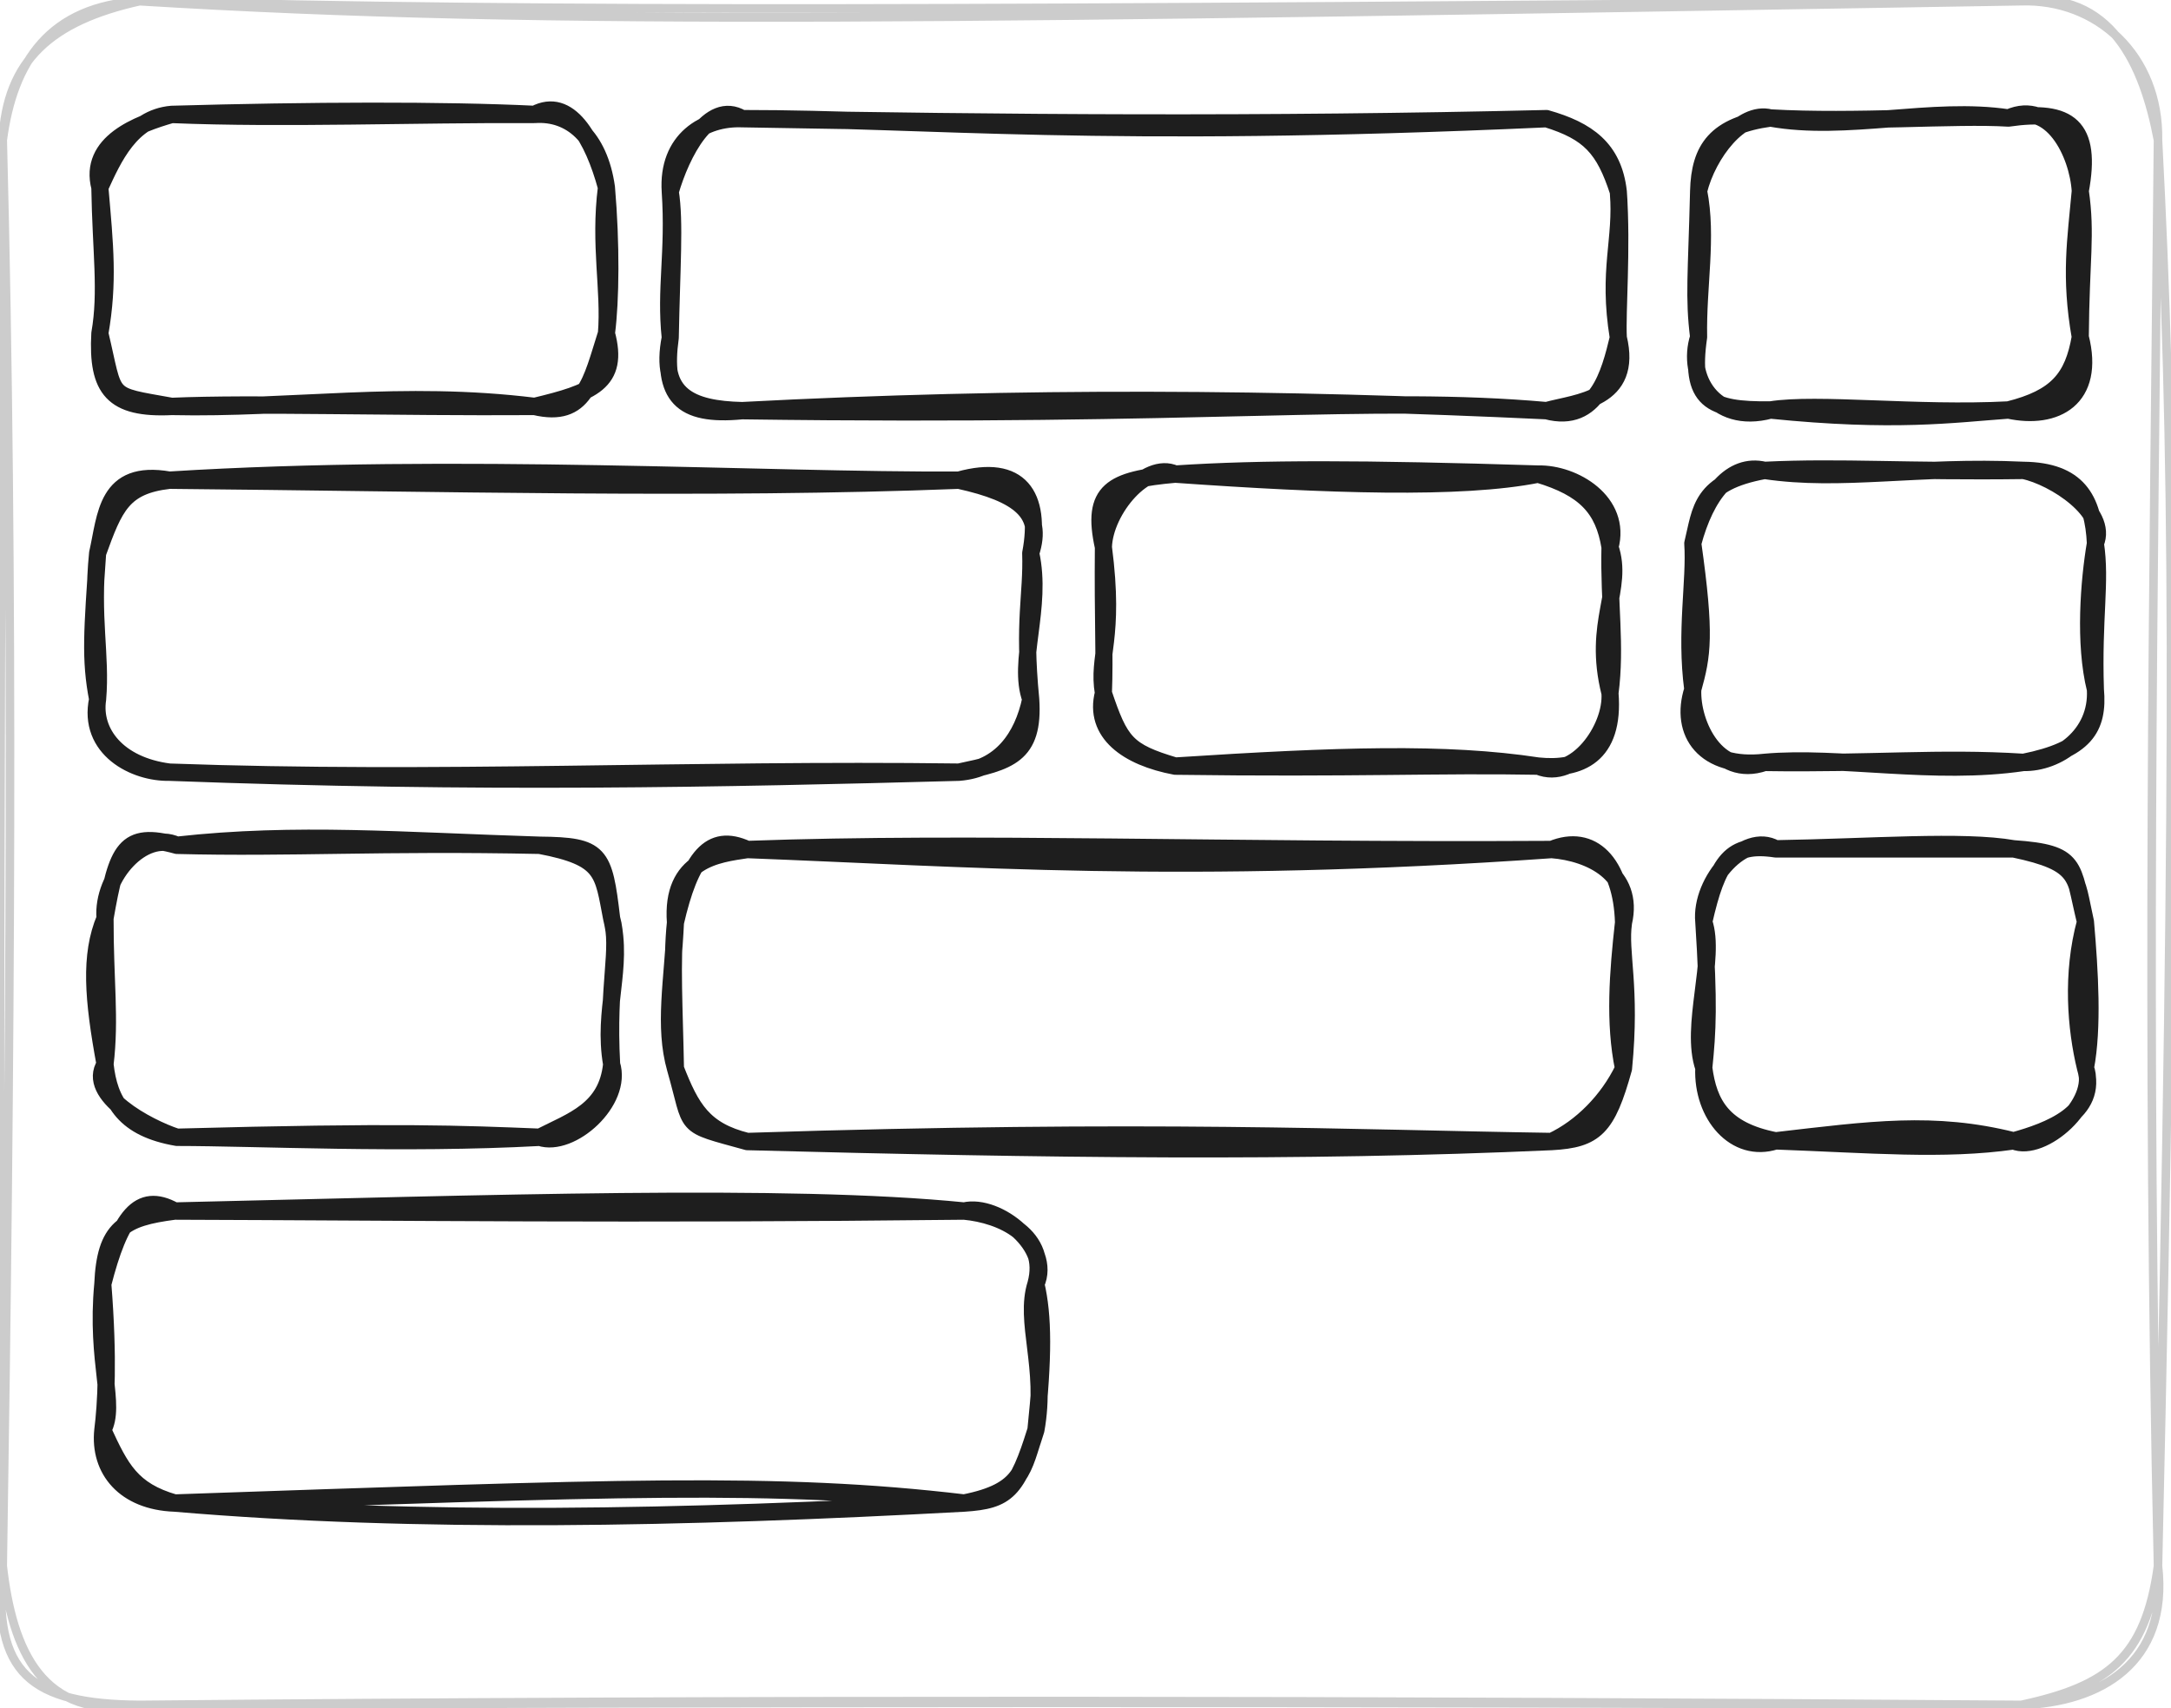
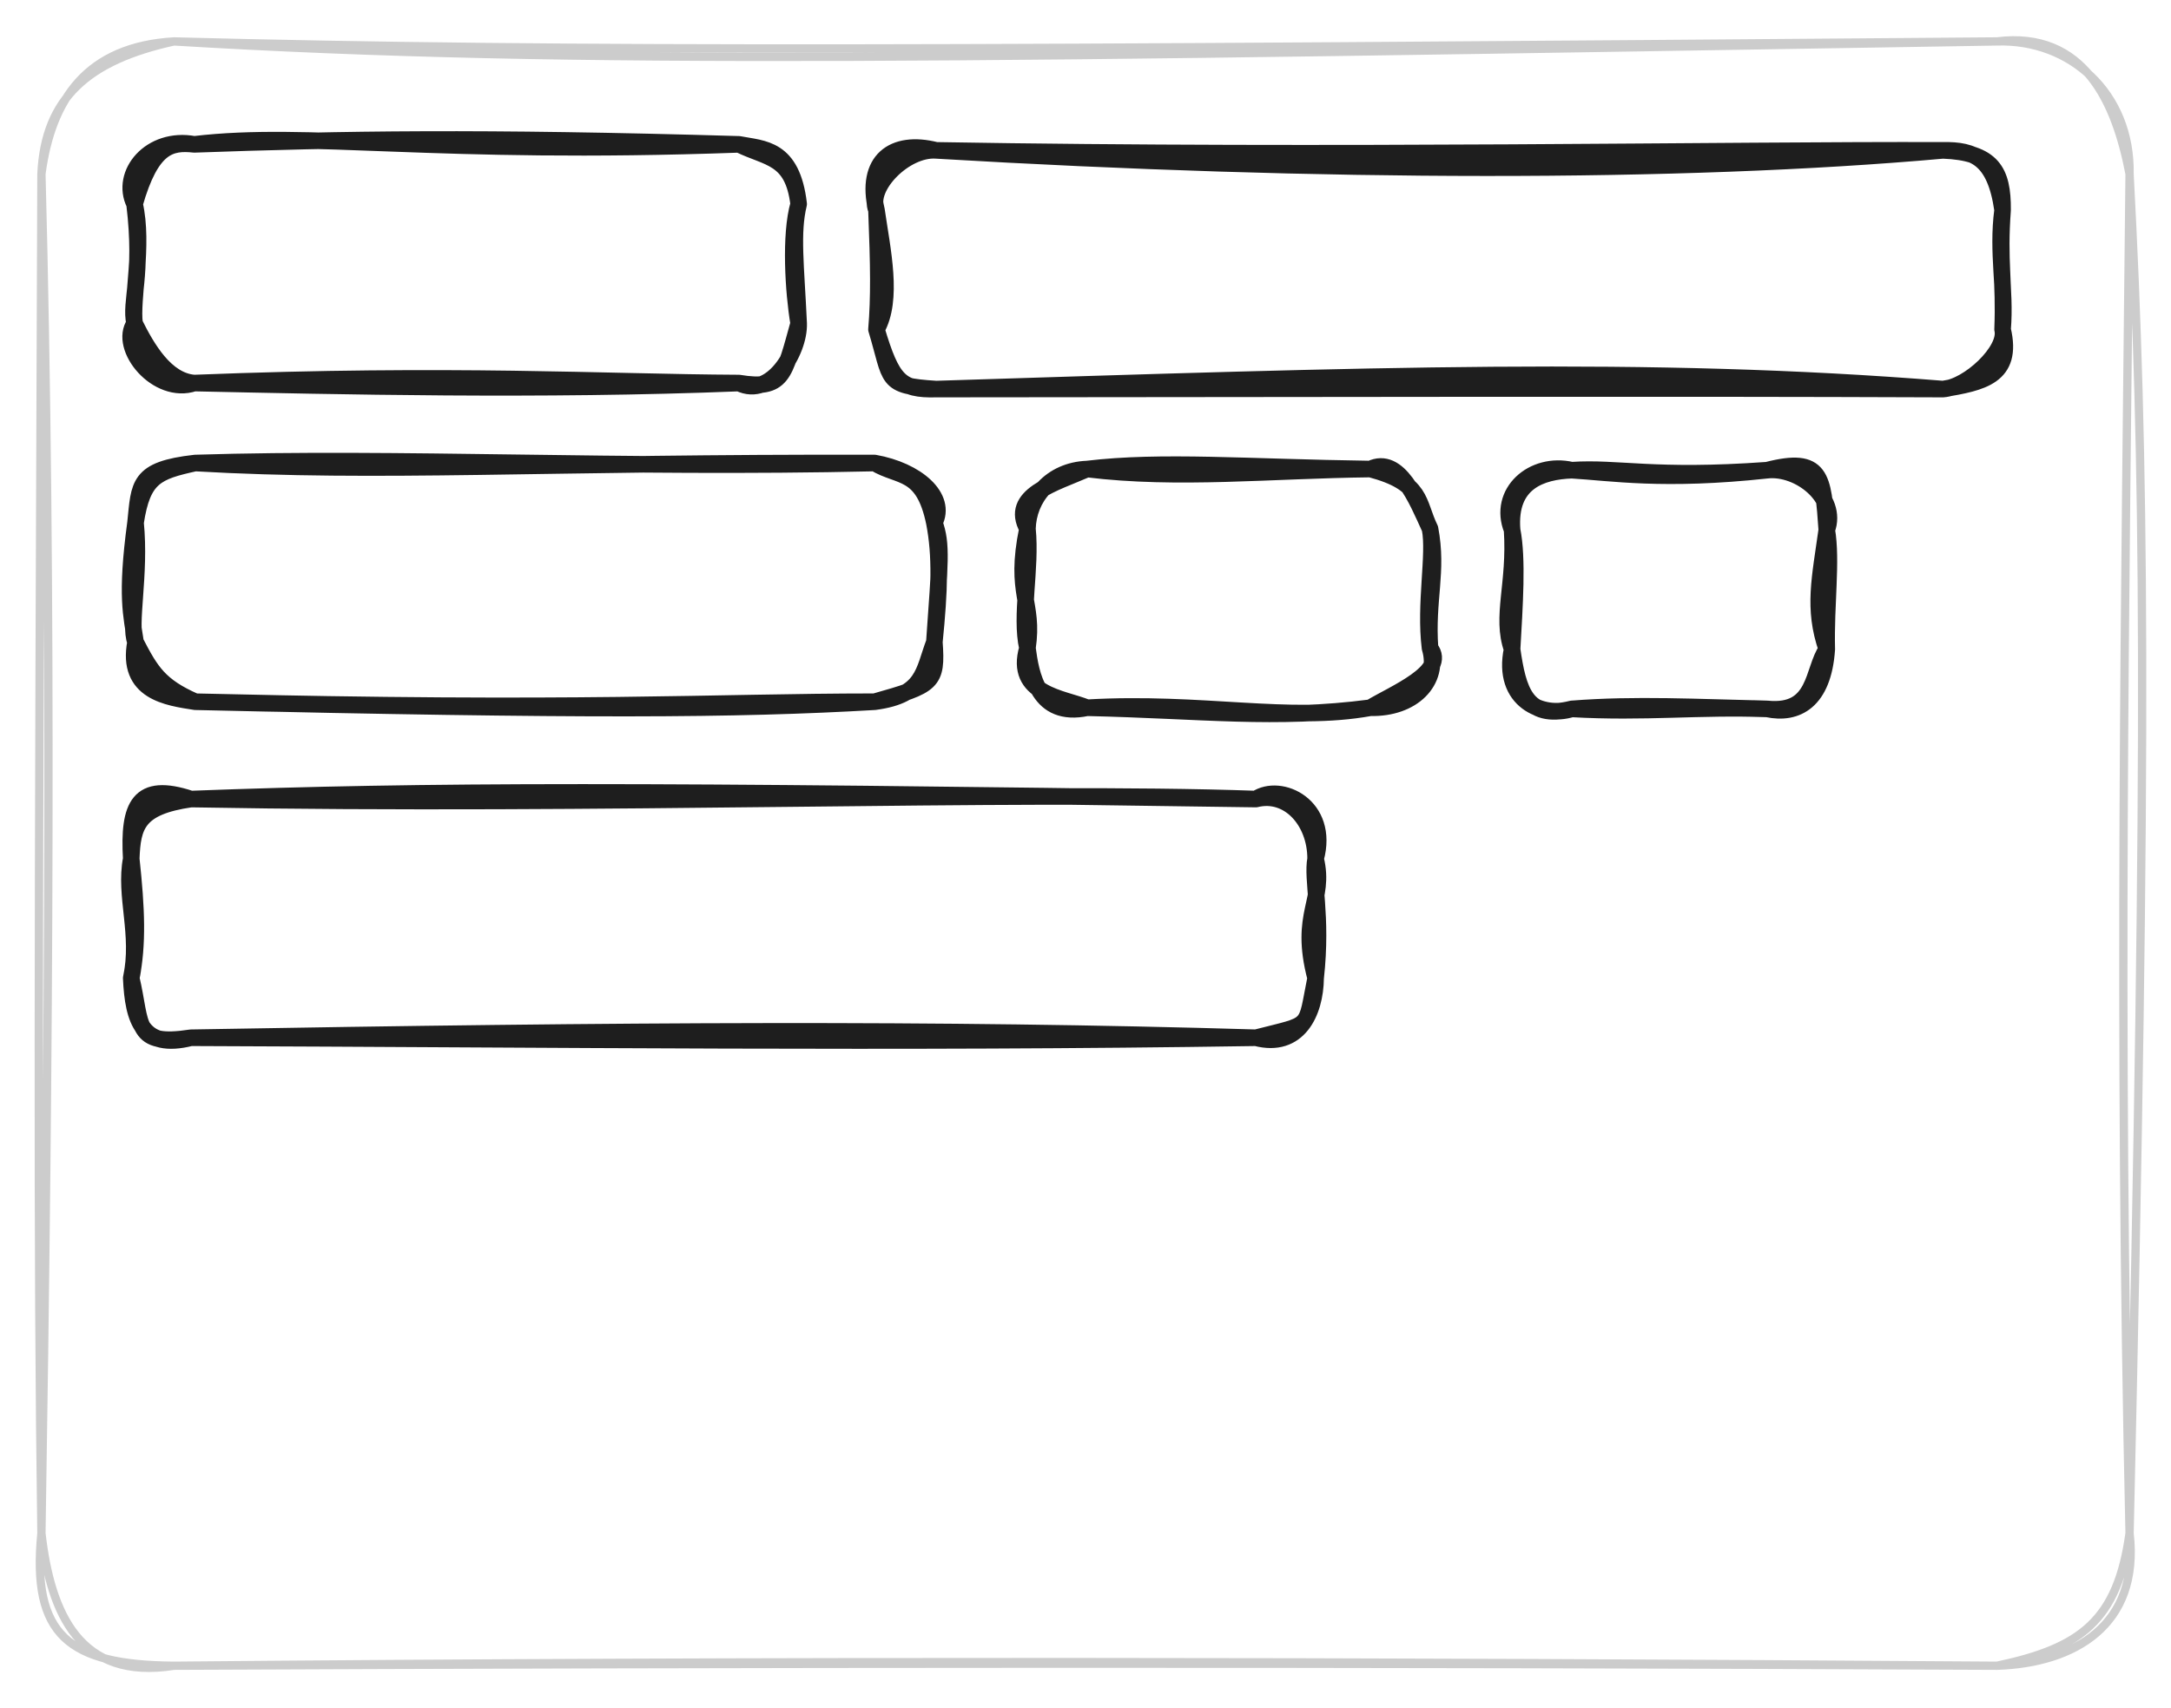
- <svg xmlns="http://www.w3.org/2000/svg" width="1048.226" height="824.341" preserveAspectRatio="none" viewBox="9.359 9.735 507.793 392.943">
-   <path fill="none" stroke="#1e1e1e" stroke-linecap="round" stroke-width="4" d="M423.46 36.894c17.72 3.14 37.8-2.66 55.67 0m-55.67 0c19.96 1.12 43.23-.76 55.67 0m0 0c14.36-2.06 19.59 2.02 16.8 16.8m-16.8-16.8c10.02-4.37 16.25 8.08 16.8 16.8m0 0c-1.01 11.15-2.5 19.63 0 33.61m0-33.61c1.49 10 .13 15.85 0 33.61m0 0c3.67 14.12-5.71 19.16-16.8 16.8m16.8-16.8c-1.67 9.5-5.49 14.02-16.8 16.8m0 0c-13.04.92-26.74 2.89-55.67 0m55.67 0c-21.44 1.1-44.67-1.73-55.67 0m0 0c-14.31.15-18.94-2.22-16.8-16.8m16.8 16.8c-13.26 3.51-19.8-7.63-16.8-16.8m0 0c-.24-11.69 2.15-22.94 0-33.61m0 33.61c-1.16-9.16-.48-14.33 0-33.61m0 0c.26-9.63 3.94-15.07 16.8-16.8m-16.8 16.8c2.17-8.72 9.95-18.57 16.8-16.8" />
-   <path fill="none" stroke="#1e1e1e" stroke-linecap="round" stroke-width="4" d="M48.991 120.26c67.23-4.12 139.6.26 184.65 0m-184.65 0c62.46.55 126.73 2.23 184.65 0m0 0c14.26-3.91 19.36 3.51 16.8 16.8m-16.8-16.8c14.22 3.09 19.89 7.56 16.8 16.8m0 0c2.82 12.56-3.21 24.98 0 33.61m0-33.61c.32 9.8-1.8 15.43 0 33.61m0 0c.88 12.96-5.13 14.38-16.8 16.8m16.8-16.8c-1.86 8.82-7.09 16.07-16.8 16.8m0 0c-62.99-.81-122.02 2.22-184.65 0m184.65 0c-55.37 1.47-112.09 2.68-184.65 0m0 0c-8.13.18-19.26-5.36-16.8-16.8m16.8 16.8c-12.18-1.54-17.97-9.18-16.8-16.8m0 0c-1.82-9.28-1.23-15.77 0-33.61m0 33.61c.89-10.16-1.51-18.65 0-33.61m0 0c3.95-10.75 5.89-15.56 16.8-16.8m-16.8 16.8c1.98-8.51 1.89-19.38 16.8-16.8" />
-   <path fill="none" stroke="#1e1e1e" stroke-linecap="round" stroke-width="4" d="M49.514 36.073c32.36-.9 63.47-1.01 84.89 0m-84.89 0c26.28 1.07 56.99-.15 84.89 0m0 0c8.45-.61 15.16 5.29 16.8 16.8m-16.8-16.8c8.01-4.17 13.63 5.33 16.8 16.8m0 0c1.13 12.91 1.01 26.03 0 33.61m0-33.61c-1.72 13.27.83 23.66 0 33.61m0 0c-3.6 11.09-4.98 19.55-16.8 16.8m16.8-16.8c3.1 11.25-3.37 13.63-16.8 16.8m0 0c-31.12-3.77-56.83.61-84.89 0m84.89 0c-33.18.21-66-.81-84.89 0m0 0c-13.81.65-17.51-3.98-16.8-16.8m16.8 16.8c-15.45-2.73-13.06-1.39-16.8-16.8m0 0c2.09-11.83 1.19-20.14 0-33.61m0 33.61c1.72-9.65.24-18.82 0-33.61m0 0c-2.74-10.28 8.92-14.57 16.8-16.8m-16.8 16.8c3.14-6.76 7.31-16 16.8-16.8" />
-   <path fill="none" stroke="#1e1e1e" stroke-linecap="round" stroke-width="4" d="M182.93 37.048c43.67-.01 82.61 4.7 188.15 0m-188.15 0c60.88 1.09 122.14 1.56 188.15 0m0 0c9.62 2.68 15.66 6.93 16.8 16.8m-16.8-16.8c10.09 3.07 13.48 6.81 16.8 16.8m0 0c.97 11.15-2.61 17.89 0 33.61m0-33.61c.93 13.37-.32 27.56 0 33.61m0 0c-2.01 8.24-5.05 19.87-16.8 16.8m16.8-16.8c3.51 14.29-9.41 14.82-16.8 16.8m0 0c-41.33-3.6-77.71 1.49-188.15 0m188.15 0c-62.26-2.9-122.68-3.38-188.15 0m0 0c-12-.28-19.47-3.46-16.8-16.8m16.8 16.8c-14.52 1.39-18.66-3.6-16.8-16.8m0 0c.3-16.09 1.14-26.7 0-33.61m0 33.61c-1.21-11.32.95-19.56 0-33.61m0 0c-.8-11.9 7.96-17.14 16.8-16.8m-16.8 16.8c2.59-8.84 9.07-21.34 16.8-16.8" />
+ <svg xmlns="http://www.w3.org/2000/svg" width="1048.226" height="824.341" viewBox="0 0 524.113 412.171">
  <path fill="none" stroke="#ccc" stroke-linecap="round" stroke-width="2" d="M42 10c97.02 5.85 192.9 4.05 440.11 0M42 10c97.09 2.54 193.07 1.97 440.11 0m0 0c17.65-.56 32.34 12.44 32 32m-32-32c21.01-2.62 28.67 14.67 32 32m0 0c3.61 68.12 4.48 132.57 0 328.17m0-328.17c-1 102.02-2.81 204.17 0 328.17m0 0c2.57 22.28-13.42 31.4-32 32m32-32c-2.92 21.12-11.77 27.72-32 32m0 0c-150.1-1.08-301.41-1.29-440.11 0m440.11 0c-154.04-.73-307.71-.6-440.11 0m0 0c-22.71 3.61-29.77-12.5-32-32m32 32c-25.41-.19-34.42-7.26-32-32m0 0C11.85 253.68 12.66 142.73 10 42m0 328.17C9.03 299.83 9.27 232 10 42m0 0c2.43-18.18 11.03-30.76 32-32M10 42c.87-18.46 11.38-27.47 32-32" />
-   <path fill="none" stroke="#1e1e1e" stroke-linecap="round" stroke-width="4" d="M284.242 118.862c35.66 2.47 66.91 3.55 84.89 0m-84.89 0c20.32-1.3 43.66-1.26 84.89 0m0 0c8.42-.19 19.65 6.47 16.8 16.8m-16.8-16.8c10.8 3.19 15.33 7.74 16.8 16.8m0 0c3.4 9.72-4.24 17.18 0 33.61m0-33.61c-.29 13.1 1.46 22.55 0 33.61m0 0c.56 8.26-8.22 20.32-16.8 16.8m16.8-16.8c1.17 14.35-7.07 17.78-16.8 16.8m0 0c-21.57-3.23-46.71-2.43-84.89 0m84.89 0c-22.95-.43-43.31.55-84.89 0m0 0c-11.39-3.33-12.89-5.38-16.8-16.8m16.8 16.8c-11.18-2.06-19.19-7.68-16.8-16.8m0 0c-1.49-8.68 2.83-12.25 0-33.61m0 33.61c.35-8.85-.15-16.82 0-33.61m0 0c-2.92-12.98 1.83-15.5 16.8-16.8m-16.8 16.8c.29-8.74 10.02-19.88 16.8-16.8" />
-   <path fill="none" stroke="#1e1e1e" stroke-linecap="round" stroke-width="4" d="M422.098 118.007c18.06 2.66 35.46-1.14 60.56 0m-60.56 0c18.19-.85 32.96.36 60.56 0m0 0c12.66.16 16.34 6.61 16.81 16.8m-16.81-16.8c7.24 1.47 19.96 9.66 16.81 16.8m0 0c-1.47 8.55-2.69 23.01 0 33.61m0-33.61c1.37 8.94-.55 16.97 0 33.61m0 0c.62 10.63-8.92 16.98-16.81 16.8m16.81-16.8c.8 8.9-2.35 13.93-16.81 16.8m0 0c-21.05 3.07-43-1.55-60.56 0m60.56 0c-19.79-1.23-35.24.38-60.56 0m0 0c-14.05 1.55-20.07-6.81-16.8-16.8m16.8 16.8c-11.08 3.78-17.16-8.71-16.8-16.8m0 0c2.24-7.88 3.04-12.4 0-33.61m0 33.61c-1.8-13.32.6-25.04 0-33.61m0 0c1.95-7.79 1.64-14.05 16.8-16.8m-16.8 16.8c3.06-11.31 8.95-18.61 16.8-16.8" />
-   <path fill="none" stroke="#1e1e1e" stroke-linecap="round" stroke-width="4" d="M424.674 205.117c22.29-.35 43.74-2.06 55.67 0m-55.67 0c17.65 0 38.06.01 55.67 0m0 0c15.13 1.03 13.56 3.77 16.8 16.8m-16.8-16.8c15.68 3.24 14.41 6.4 16.8 16.8m0 0c-3.31 11.95-2.24 24.55 0 33.61m0-33.61c1.01 11.42 1.79 24.38 0 33.61m0 0c3.16 10.38-8.71 14.59-16.8 16.8m16.8-16.8c3.13 8.08-10.02 19.59-16.8 16.8m0 0c-18.65-4.61-33.45-2.53-55.67 0m55.67 0c-16.37 2.3-33.55.79-55.67 0m0 0c-9.43 3-17.26-6.02-16.8-16.8m16.8 16.8c-12.34-2.36-15.69-8.47-16.8-16.8m0 0c-3.38-9.53 2.96-25.25 0-33.61m0 33.61c.89-8.62 1.24-14.59 0-33.61m0 0c3.21-13.86 6.17-18.39 16.8-16.8m-16.8 16.8c-.94-9.44 9.59-20.92 16.8-16.8" />
-   <path fill="none" stroke="#1e1e1e" stroke-linecap="round" stroke-width="4" d="M50.206 288.484c74.11-1.66 143.1-4.07 184.65 0m-184.65 0c53.63.16 106.59.86 184.65 0m0 0c7.96-1.83 20.7 8.42 16.8 16.8m-16.8-16.8c8.81.8 19.84 5.74 16.8 16.8m0 0c-2.82 8.72 2.67 19.26 0 33.61m0-33.61c1.74 7.31 1.82 16.66 0 33.61m0 0c-3.11 8.99-2.87 14.08-16.8 16.8m16.8-16.8c-4.42 13.99-6.72 16.16-16.8 16.8m0 0c-43.64-5.09-82.25-3.45-184.65 0m184.65 0c-65.85 3.51-127.84 4.75-184.65 0m0 0c-11.66-.42-17.79-7.66-16.8-16.8m16.8 16.8c-10.09-2.87-12.61-7.86-16.8-16.8m0 0c3.25-5.78-1.73-15.45 0-33.61m0 33.61c.74-5.77 1.41-16.09 0-33.61m0 0c.57-12.79 4.78-15.27 16.8-16.8m-16.8 16.8c3.99-15.32 8.4-21.4 16.8-16.8" />
-   <path fill="none" stroke="#1e1e1e" stroke-linecap="round" stroke-width="4" d="M50.728 204.296c27.92-3.06 52.76-.98 84.89 0m-84.89 0c26.65.67 47.74-.76 84.89 0m0 0c15.1 2.82 14.73 6.29 16.8 16.8m-16.8-16.8c14.24.14 15 1.77 16.8 16.8m0 0c2.86 11.51-2.22 21.01 0 33.61m0-33.61c2.09 7.35-1.05 14.41 0 33.61m0 0c2.73 8.48-9.44 19.22-16.8 16.8m16.8-16.8c-1.12 10.56-9.21 12.99-16.8 16.8m0 0c-18.03-.71-33.17-1.38-84.89 0m84.89 0c-32.06 1.71-66.12.01-84.89 0m0 0c-12.19-2.06-15.83-8.1-16.8-16.8m16.8 16.8c-7.01-2.26-21.28-9.87-16.8-16.8m0 0c-2.8-14.95-3.66-25.08 0-33.61m0 33.61c1.29-10.55-.03-19.23 0-33.61m0 0c-.82-9.67 9.07-20.38 16.8-16.8m-16.8 16.8c2.8-15.79 4.5-20.16 16.8-16.8" />
-   <path fill="none" stroke="#1e1e1e" stroke-linecap="round" stroke-width="4" d="M184.145 205.272c50.5 1.87 101.95 5.95 188.15 0m-188.15 0c53.14-1.88 111.46.44 188.15 0m0 0c9.12.69 19.44 5.72 16.8 16.8m-16.8-16.8c9.4-3.83 16.39 3 16.8 16.8m0 0c-1.3 11.48-2.22 23.08 0 33.61m0-33.61c-1.02 6.92 1.89 14.7 0 33.61m0 0c-3.84 13.62-6.58 16.24-16.8 16.8m16.8-16.8c-3.62 7.39-9.89 13.62-16.8 16.8m0 0c-46.74-.68-93.84-2.97-188.15 0m188.15 0c-59.08 2.61-118.18 1.8-188.15 0m0 0c-10.23-2.5-13.15-7.57-16.8-16.8m16.8 16.8c-15.68-4.27-12.64-2.58-16.8-16.8m0 0c-2.82-9.79-.64-20.04 0-33.61m0 33.61c-.25-13.6-.95-24.83 0-33.61m0 0c3.47-14.78 8.03-20.8 16.8-16.8m-16.8 16.8c-1.1-14.56 9.75-15.76 16.8-16.8" />
+   <path fill="none" stroke="#1e1e1e" stroke-linecap="round" stroke-width="4" d="M46.898 34.852c28-3.29 57.04 2.68 131.5 0m-131.5 0c35.64-1.28 68.83-1.83 131.5 0m0 0c7.05 3.45 13.01 2.91 14.41 14.41m-14.41-14.41c5.86 1.13 12.83.76 14.41 14.41m0 0c-2.15 7.42-1.27 21.34 0 28.82m0-28.82c-1.7 6.98-.65 14.71 0 28.82m0 0c.24 6.81-6.72 18.19-14.41 14.4m14.41-14.4c-3.49 12.48-3.72 16.15-14.41 14.4m0 0c-47.69 1.91-97.3.73-131.5 0m131.5 0c-32.73-.16-69.05-2.45-131.5 0m0 0c-6.92-.52-11.47-8.48-14.41-14.4m14.41 14.4c-8.97 3.04-18.43-8.55-14.41-14.4m0 0c-.8-5.59 2.26-19.08 0-28.82m0 28.82c-1.2-5.45 2.13-11.18 0-28.82m0 0c-3.63-7.33 3.82-16.37 14.41-14.41m-14.41 14.41c4.02-14.04 8.6-15.04 14.41-14.41M226.005 36.305c92.97 5.51 180 5.64 243.05 0m-243.05 0c96.19 1.65 192.67-.2 243.05 0m0 0c7.37-.16 12.61 1.78 14.4 14.41m-14.4-14.41c12.02.47 14.47 5.03 14.4 14.41m0 0c-.93 12.54.48 16.85 0 28.82m0-28.82c-1.38 10.44.8 19.09 0 28.82m0 0c2.7 11.39-5.05 12.82-14.4 14.4m14.4-14.4c1.25 5.08-8.31 13.99-14.4 14.4m0 0c-71.35-5.71-137.54-3.32-243.05 0m243.05 0c-70.63-.28-140.22-.07-243.05 0m0 0c-12.68-.8-10.67-2.11-14.41-14.4m14.41 14.4c-8.6.24-10.68-1.93-14.41-14.4m0 0c4.11-7.26 1.4-19.12 0-28.82m0 28.82c.65-7.75.54-15.22 0-28.82m0 0c-2.87-12.04 4.06-17.03 14.41-14.41m-14.41 14.41c-2.33-5.57 6.92-14.95 14.41-14.41M46.092 192.92c99.33 1.78 198.58-2.07 257.11 0m-257.11 0c56.49-2.13 109.94-2.15 257.11 0m0 0c7.76-1.95 14.41 5.17 14.41 14.41m-14.41-14.41c5.96-4 17.89 1.62 14.41 14.41m0 0c2.46 10.26-4.17 13.02 0 28.82m0-28.82c-.97 5.08 1.69 13.51 0 28.82m0 0c-.1 8.36-4.2 17.06-14.41 14.4m14.41-14.4c-2.55 12.57-.58 10.85-14.41 14.4m0 0c-86.22 1.34-169.73.31-257.11 0m257.11 0c-76.78-2.27-151.97-1.84-257.11 0m0 0c-11.66 2.94-13.96-4.13-14.41-14.4m14.41 14.4c-13.95 2.14-11.72-3.05-14.41-14.4m0 0c2.3-10.6-1.72-19.8 0-28.82m0 28.82c1.64-8.31 1.3-16.67 0-28.82m0 0c.31-8 1.47-12.54 14.41-14.41m-14.41 14.41c-.73-12.81 1.72-18.63 14.41-14.41M47.13 111.79c49.66-1.54 102.36 1.4 164.03 0m-164.03 0c44.34 2.55 83.62-.21 164.03 0m0 0c10.15 1.81 17.59 8.2 14.41 14.41m-14.41-14.41c6 3.63 11.74 1.48 14.41 14.41m0 0c1.91 5.25 1.33 9.61 0 28.82m0-28.82c1.53 7.94 1.27 16.27 0 28.82m0 0c-2.67 6.99-2.39 12.82-14.41 14.4m14.41-14.4c.71 9.87-.36 10.43-14.41 14.4m0 0c-38.98.01-71.61 2.24-164.03 0m164.03 0c-33.49 1.95-70.33 2.15-164.03 0m0 0c-6.6-1.03-16.71-2.29-14.41-14.4m14.41 14.4c-8.63-3.79-10.69-7.22-14.41-14.4m0 0c-1.69-4.21 1.26-16.21 0-28.82m0 28.82c-.94-6.4-2.42-10.89 0-28.82m0 0c1.69-11.09 5.02-12.34 14.41-14.41M32.72 126.2c.97-9.2.4-12.84 14.41-14.41M262.45 113.244c21.94 2.69 44.22.27 68.37 0m-68.37 0c17.9-2.15 38.66-.41 68.37 0m0 0c12.78 3.4 11.27 7.96 14.41 14.41m-14.41-14.41c6.93-3.33 11.21 7.4 14.41 14.41m0 0c1.23 6.16-1.33 18.19 0 28.82m0-28.82c1.98 10.42-.84 17.1 0 28.82m0 0c2.41 8.01-4.19 14.64-14.41 14.4m14.41-14.4c4.43 5.63-8.73 10.96-14.41 14.4m0 0c-19.62 3.57-40.55-1.59-68.37 0m68.37 0c-22.85 2.99-40.74.62-68.37 0m0 0c-11.91 2.51-13.56-8.1-14.41-14.4m14.41 14.4c-5.89-2.41-17.69-3.18-14.41-14.4m0 0c1.68-11.26-3.3-12.87 0-28.82m0 28.82c-1.79-7.86.97-19.12 0-28.82m0 0c.22-7.54 5.65-14.06 14.41-14.41m-14.41 14.41c-4.4-8.04 6.35-10.88 14.41-14.41M379.45 113.523c9.4.54 22.07 2.72 47.15 0m-47.15 0c11.17-.75 19.77 1.96 47.15 0m0 0c7.7-.87 17.29 6.75 14.41 14.41m-14.41-14.41c13.21-3.4 13.53 1.56 14.41 14.41m0 0c-1.6 11.61-3.43 18.95 0 28.82m0-28.82c1.28 7.53-.27 17.96 0 28.82m0 0c-.85 12.54-7.21 15.94-14.41 14.4m14.41-14.4c-3.54 5.05-2.32 15.62-14.41 14.4m0 0c-16.6-.61-29.41 1-47.15 0m47.15 0c-16.74-.37-31.88-1.21-47.15 0m0 0c-6.97 2.18-16.99-1.91-14.41-14.4m14.41 14.4c-11.08 2.79-12.99-4.54-14.41-14.4m0 0c-2.78-7.94.86-15.7 0-28.82m0 28.82c.59-10.44 1.39-21.88 0-28.82m0 0c-.91-11.6 7.1-14.15 14.41-14.41m-14.41 14.41c-3.59-9 5.01-16.59 14.41-14.41" />
</svg>
